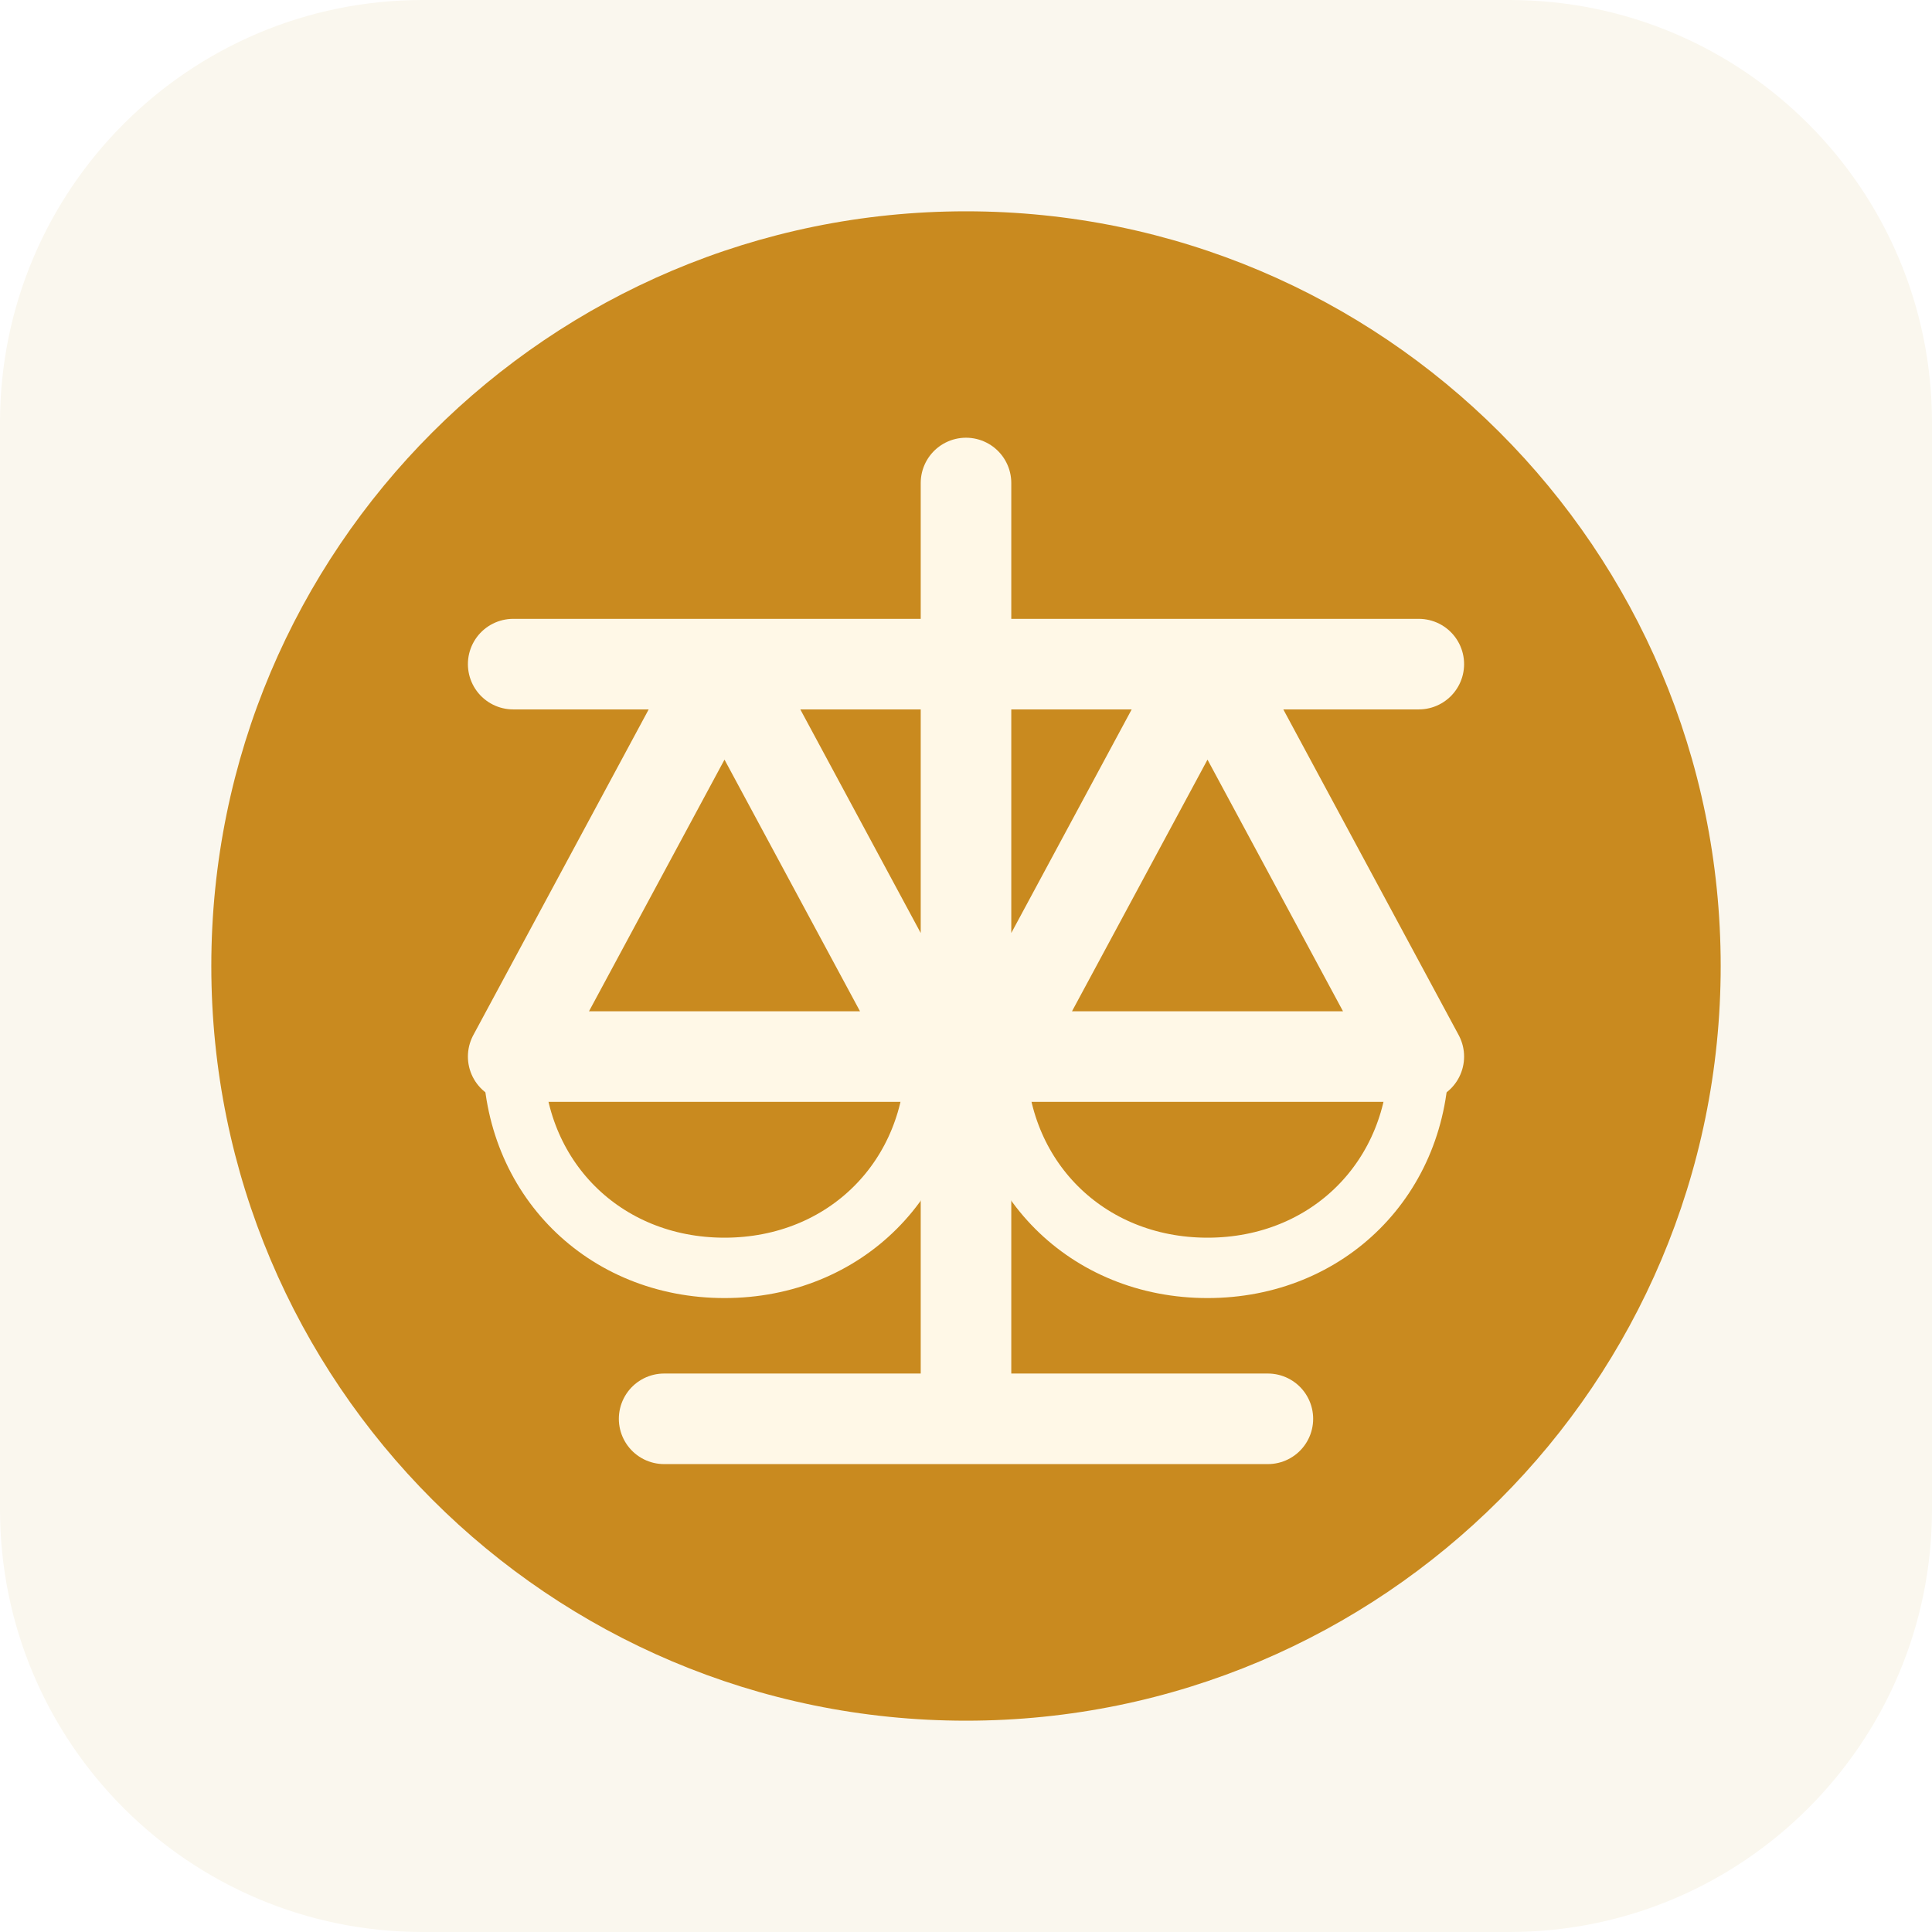
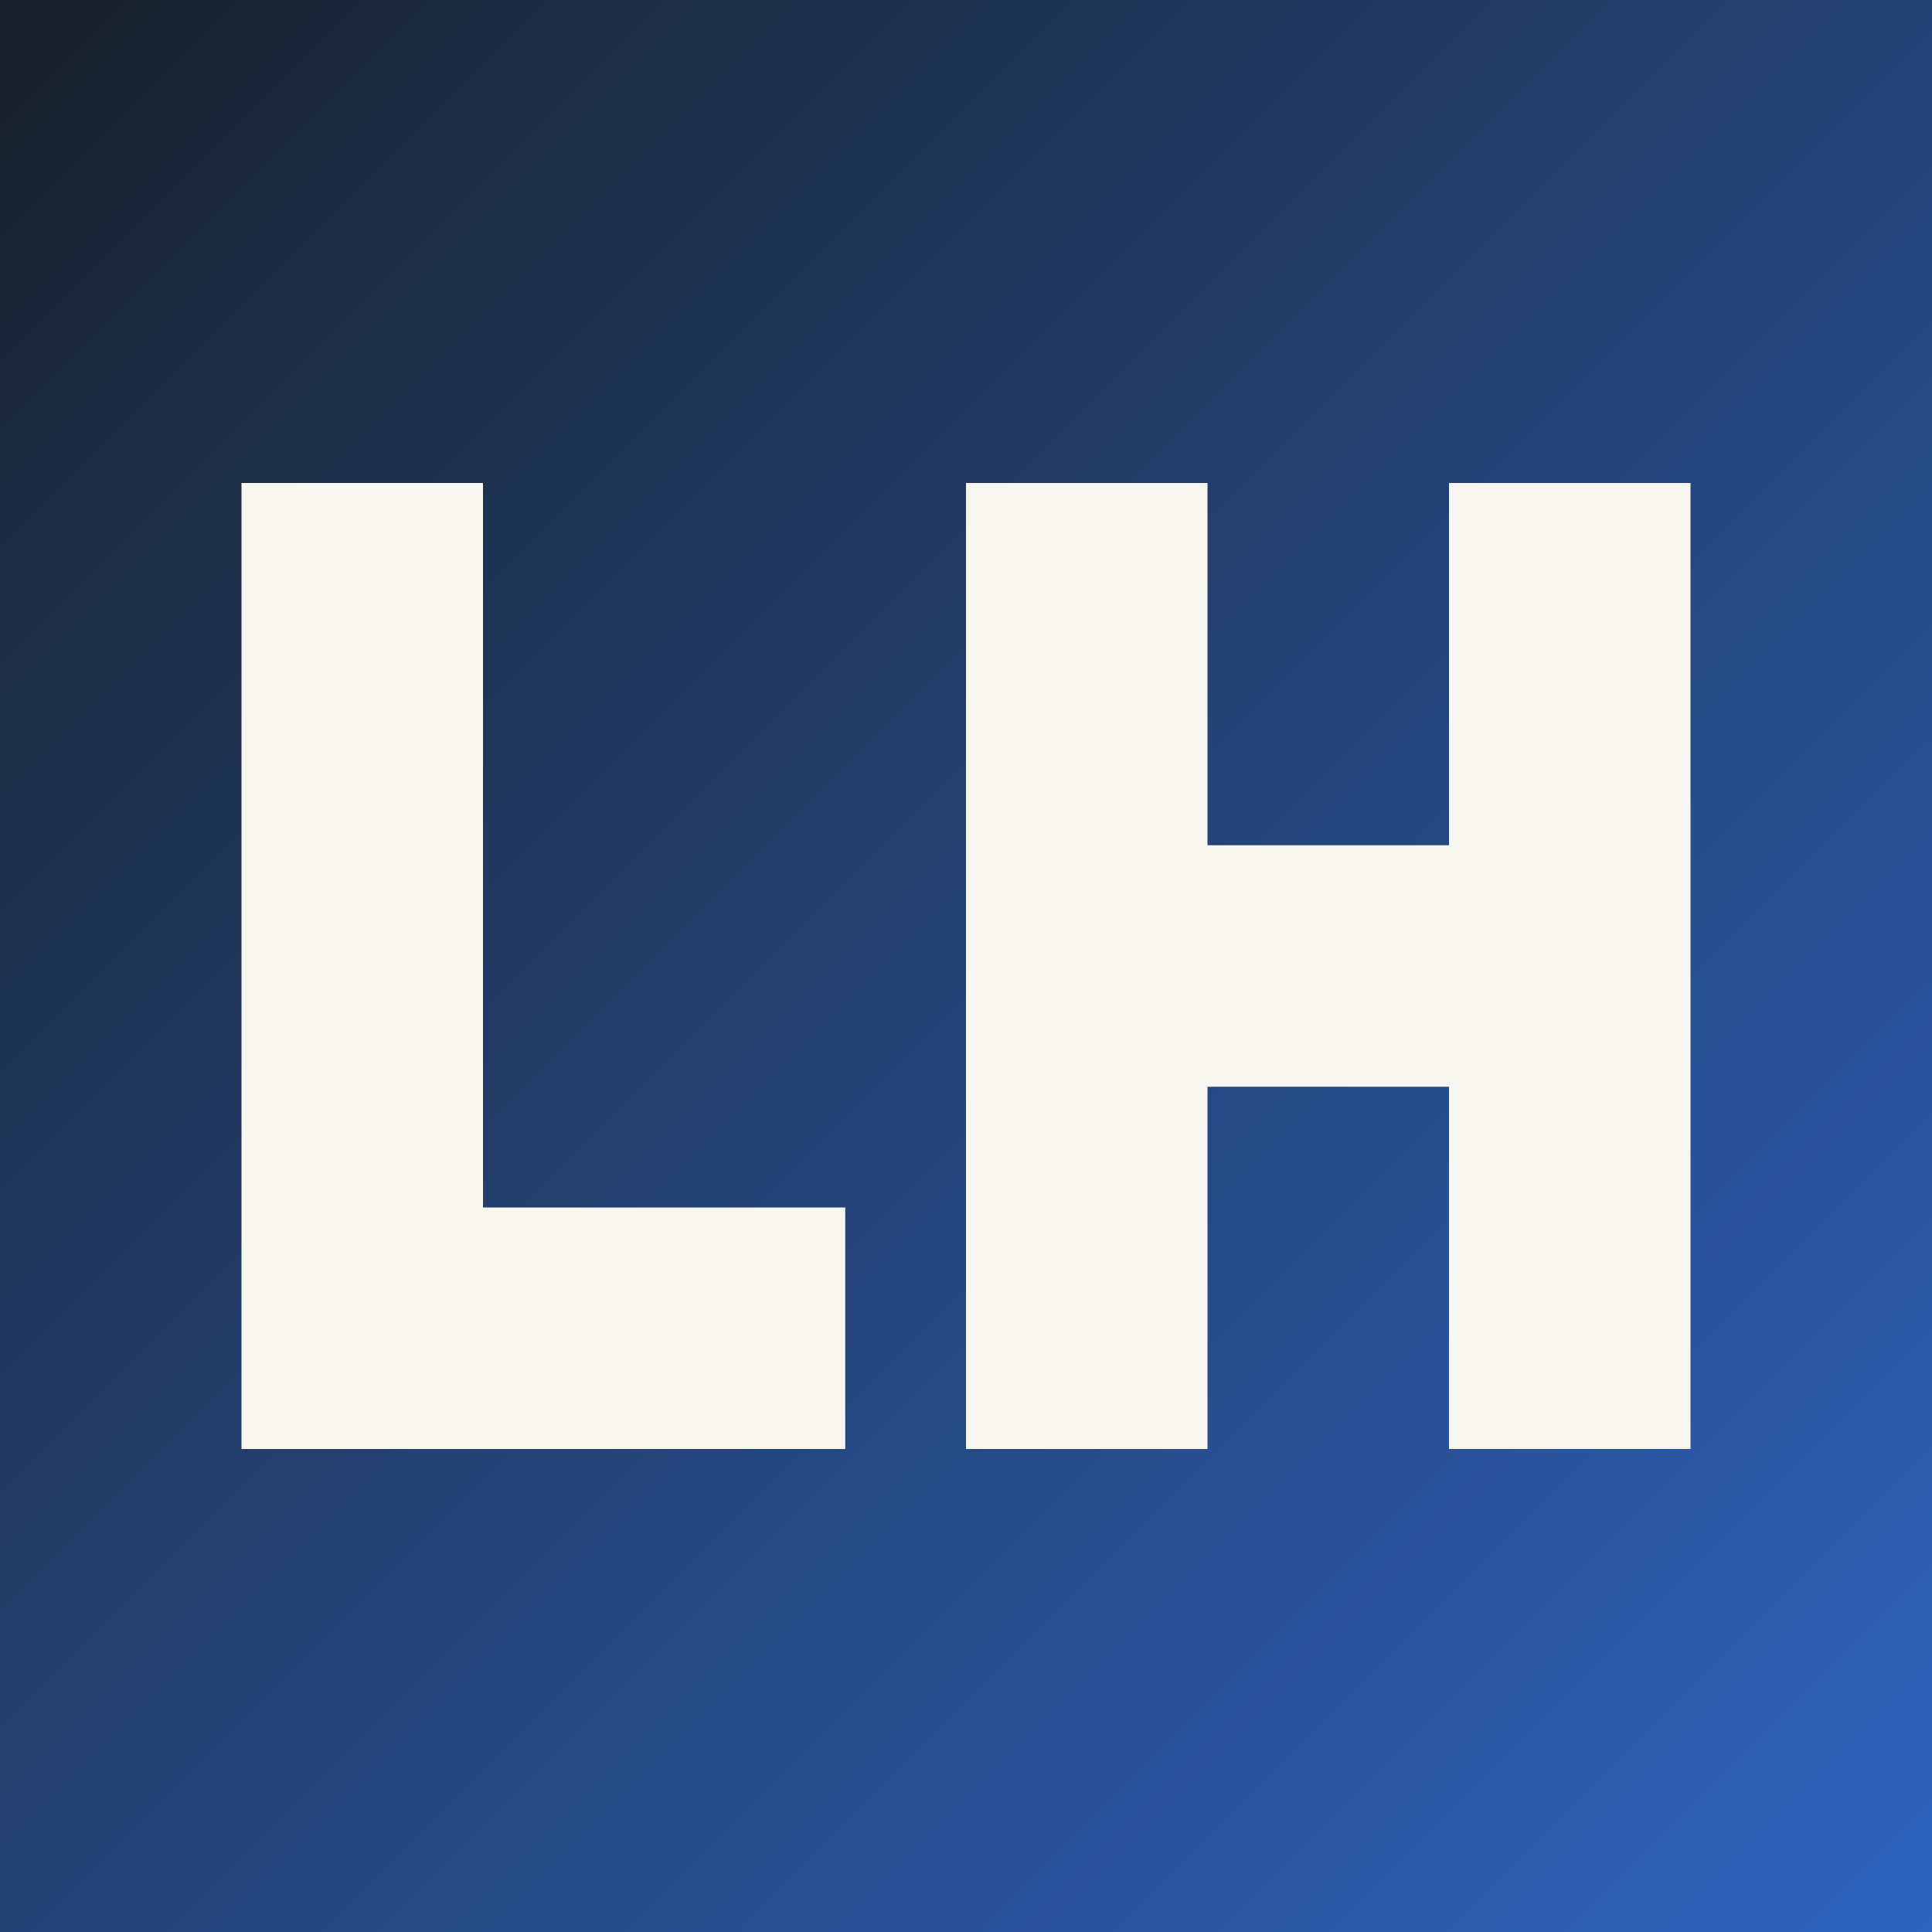
- <svg xmlns="http://www.w3.org/2000/svg" viewBox="0 0 64 64" role="img" aria-labelledby="title desc">
-   <rect width="64" height="64" rx="14" fill="#faf7ee" />
-   <circle cx="32" cy="32" r="25" fill="#c98a1f" />
-   <path d="M32 16v31M22 47h20M17 22h30M24 22l-7 13h14l-7-13zm16 0-7 13h14l-7-13z" fill="none" stroke="#fff8e7" stroke-linecap="round" stroke-linejoin="round" stroke-width="3" />
-   <path d="M17 35c0 4 3 7 7 7s7-3 7-7M33 35c0 4 3 7 7 7s7-3 7-7" fill="none" stroke="#fff8e7" stroke-linecap="round" stroke-width="2" />
+ <svg xmlns="http://www.w3.org/2000/svg" width="64" height="64" viewBox="0 0 64 64" role="img" aria-labelledby="title">
+   <defs>
+     <linearGradient id="tile" x1="0%" y1="0%" x2="100%" y2="100%">
+       <stop stop-color="#18212b" />
+       <stop offset="1" stop-color="#2f63be" />
+     </linearGradient>
+   </defs>
+   <rect width="64" height="64" fill="url(#tile)" />
+   <path fill="#f7f6f1" d="M8 16h8v24h12v8H8zM32 16h8v12h8V16h8v32h-8V36h-8v12h-8z" />
</svg>
